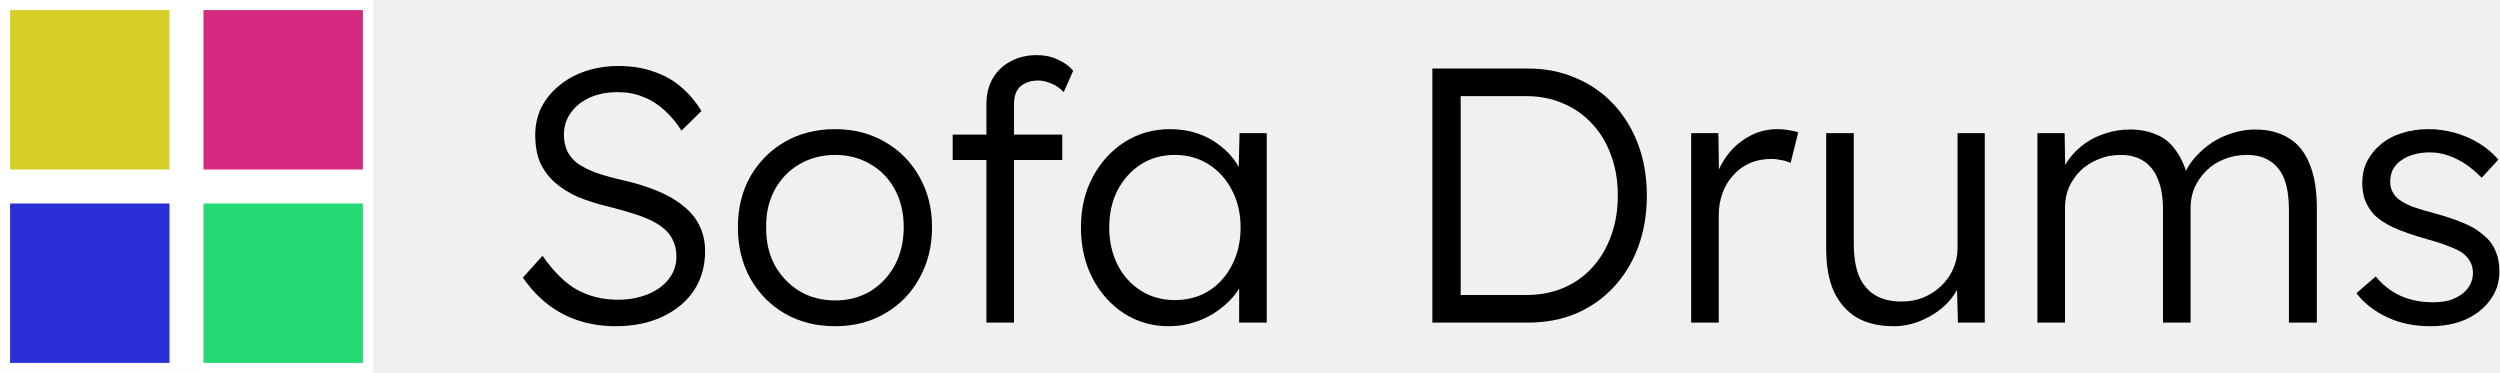
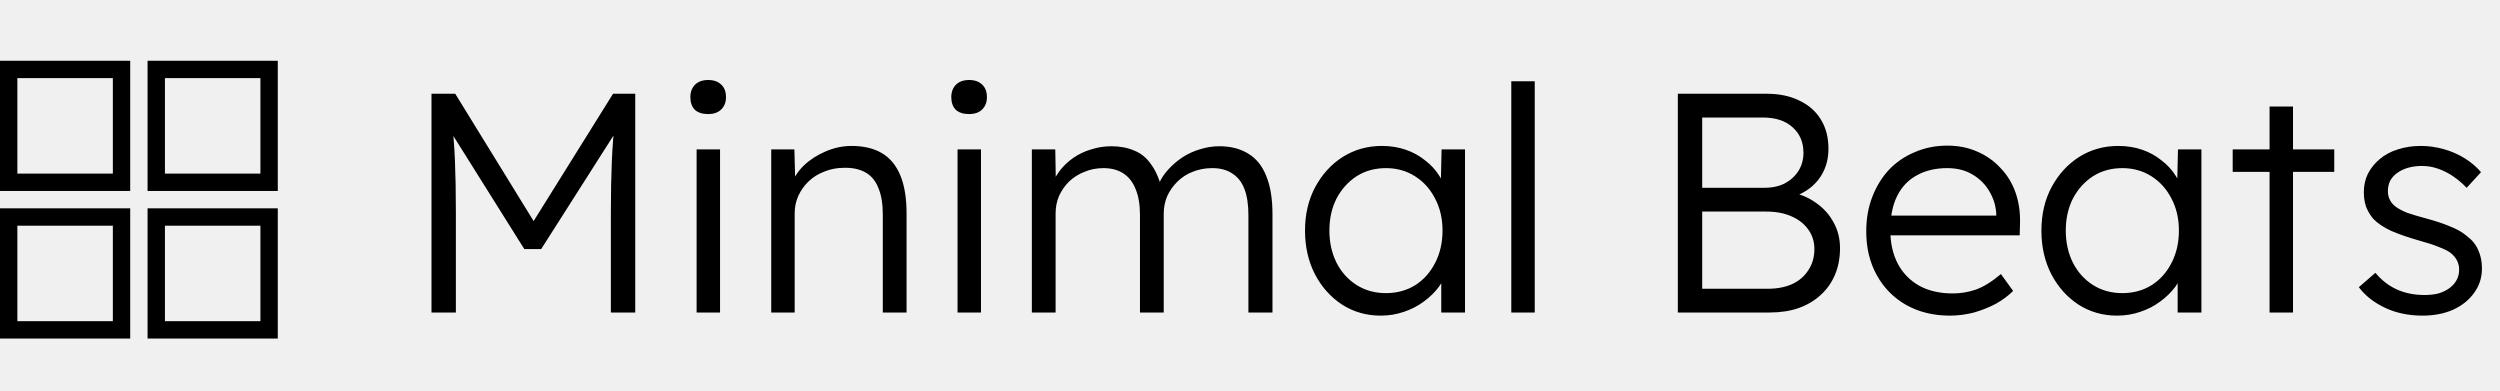
- <svg xmlns="http://www.w3.org/2000/svg" width="248" height="37" viewBox="0 0 248 37" fill="none">
-   <path d="M61.052 32.36C59.78 32.36 58.58 32.18 57.452 31.82C56.324 31.46 55.292 30.92 54.356 30.2C53.42 29.48 52.592 28.592 51.872 27.536L53.816 25.376C54.944 26.984 56.096 28.112 57.272 28.76C58.472 29.408 59.816 29.732 61.304 29.732C62.384 29.732 63.368 29.552 64.256 29.192C65.144 28.832 65.84 28.328 66.344 27.68C66.848 27.032 67.1 26.288 67.1 25.448C67.1 24.896 67.004 24.404 66.812 23.972C66.644 23.54 66.38 23.156 66.02 22.82C65.66 22.484 65.216 22.184 64.688 21.92C64.16 21.656 63.548 21.416 62.852 21.2C62.18 20.984 61.424 20.768 60.584 20.552C59.36 20.264 58.28 19.928 57.344 19.544C56.432 19.136 55.652 18.644 55.004 18.068C54.38 17.492 53.9 16.832 53.564 16.088C53.252 15.32 53.096 14.42 53.096 13.388C53.096 12.404 53.3 11.492 53.708 10.652C54.14 9.812 54.728 9.092 55.472 8.492C56.216 7.868 57.092 7.388 58.1 7.052C59.108 6.716 60.188 6.548 61.34 6.548C62.636 6.548 63.788 6.728 64.796 7.088C65.828 7.424 66.74 7.928 67.532 8.6C68.324 9.272 69.008 10.076 69.584 11.012L67.604 12.956C67.1 12.164 66.524 11.48 65.876 10.904C65.252 10.328 64.556 9.896 63.788 9.608C63.044 9.296 62.216 9.14 61.304 9.14C60.248 9.14 59.312 9.32 58.496 9.68C57.704 10.04 57.08 10.544 56.624 11.192C56.168 11.816 55.94 12.536 55.94 13.352C55.94 13.952 56.048 14.492 56.264 14.972C56.48 15.428 56.816 15.836 57.272 16.196C57.752 16.532 58.364 16.844 59.108 17.132C59.876 17.396 60.788 17.648 61.844 17.888C63.092 18.176 64.208 18.524 65.192 18.932C66.2 19.34 67.052 19.832 67.748 20.408C68.468 20.96 69.008 21.608 69.368 22.352C69.752 23.096 69.944 23.948 69.944 24.908C69.944 26.396 69.572 27.704 68.828 28.832C68.084 29.936 67.04 30.8 65.696 31.424C64.376 32.048 62.828 32.36 61.052 32.36Z" fill="black" />
-   <path d="M82.846 32.36C80.974 32.36 79.306 31.94 77.842 31.1C76.402 30.26 75.262 29.096 74.422 27.608C73.606 26.12 73.198 24.428 73.198 22.532C73.198 20.66 73.606 18.992 74.422 17.528C75.262 16.064 76.402 14.912 77.842 14.072C79.306 13.232 80.974 12.812 82.846 12.812C84.694 12.812 86.338 13.232 87.778 14.072C89.242 14.912 90.382 16.064 91.198 17.528C92.038 18.992 92.458 20.66 92.458 22.532C92.458 24.428 92.038 26.12 91.198 27.608C90.382 29.096 89.242 30.26 87.778 31.1C86.338 31.94 84.694 32.36 82.846 32.36ZM82.846 29.804C84.166 29.804 85.342 29.492 86.374 28.868C87.406 28.22 88.21 27.356 88.786 26.276C89.362 25.172 89.65 23.924 89.65 22.532C89.65 21.14 89.362 19.904 88.786 18.824C88.21 17.744 87.406 16.904 86.374 16.304C85.342 15.68 84.166 15.368 82.846 15.368C81.526 15.368 80.338 15.68 79.282 16.304C78.25 16.904 77.434 17.756 76.834 18.86C76.258 19.94 75.982 21.164 76.006 22.532C75.982 23.924 76.258 25.172 76.834 26.276C77.434 27.356 78.25 28.22 79.282 28.868C80.338 29.492 81.526 29.804 82.846 29.804Z" fill="black" />
-   <path d="M97.854 32V10.292C97.854 9.356 98.058 8.528 98.466 7.808C98.874 7.088 99.45 6.524 100.194 6.116C100.962 5.684 101.85 5.468 102.858 5.468C103.626 5.468 104.31 5.612 104.91 5.9C105.534 6.164 106.05 6.536 106.458 7.016L105.522 9.14C105.138 8.732 104.718 8.444 104.262 8.276C103.83 8.084 103.41 7.988 103.002 7.988C102.474 7.988 102.03 8.084 101.67 8.276C101.31 8.444 101.034 8.708 100.842 9.068C100.674 9.404 100.59 9.812 100.59 10.292V32H99.33C99.066 32 98.814 32 98.574 32C98.334 32 98.094 32 97.854 32ZM94.506 15.872V13.352H105.378V15.872H94.506Z" fill="black" />
-   <path d="M115.941 32.36C114.309 32.36 112.833 31.94 111.513 31.1C110.193 30.236 109.149 29.072 108.381 27.608C107.613 26.12 107.229 24.44 107.229 22.568C107.229 20.672 107.625 18.992 108.417 17.528C109.209 16.064 110.265 14.912 111.585 14.072C112.929 13.232 114.429 12.812 116.085 12.812C117.069 12.812 117.981 12.956 118.821 13.244C119.661 13.532 120.405 13.94 121.053 14.468C121.725 14.972 122.277 15.572 122.709 16.268C123.165 16.94 123.477 17.672 123.645 18.464L122.853 18.068L122.961 13.208H125.661V32H122.925V27.392L123.645 26.924C123.477 27.644 123.153 28.34 122.673 29.012C122.193 29.66 121.605 30.236 120.909 30.74C120.237 31.244 119.469 31.64 118.605 31.928C117.765 32.216 116.877 32.36 115.941 32.36ZM116.553 29.768C117.801 29.768 118.917 29.468 119.901 28.868C120.885 28.244 121.653 27.392 122.205 26.312C122.781 25.208 123.069 23.96 123.069 22.568C123.069 21.176 122.781 19.94 122.205 18.86C121.653 17.78 120.885 16.928 119.901 16.304C118.917 15.68 117.801 15.368 116.553 15.368C115.281 15.368 114.153 15.68 113.169 16.304C112.209 16.928 111.441 17.78 110.865 18.86C110.313 19.94 110.037 21.176 110.037 22.568C110.037 23.936 110.313 25.172 110.865 26.276C111.417 27.356 112.185 28.208 113.169 28.832C114.153 29.456 115.281 29.768 116.553 29.768Z" fill="black" />
-   <path d="M142.091 32V6.8H151.595C153.323 6.8 154.895 7.112 156.311 7.736C157.751 8.336 158.999 9.2 160.055 10.328C161.111 11.456 161.927 12.788 162.503 14.324C163.079 15.86 163.367 17.552 163.367 19.4C163.367 21.248 163.079 22.952 162.503 24.512C161.927 26.048 161.111 27.38 160.055 28.508C159.023 29.612 157.787 30.476 156.347 31.1C154.907 31.7 153.323 32 151.595 32H142.091ZM144.899 29.768L144.575 29.264H151.415C152.735 29.264 153.947 29.036 155.051 28.58C156.179 28.1 157.139 27.428 157.931 26.564C158.747 25.676 159.371 24.632 159.803 23.432C160.259 22.232 160.487 20.888 160.487 19.4C160.487 17.912 160.259 16.568 159.803 15.368C159.371 14.168 158.747 13.136 157.931 12.272C157.115 11.384 156.155 10.712 155.051 10.256C153.947 9.776 152.735 9.536 151.415 9.536H144.467L144.899 9.104V29.768Z" fill="black" />
-   <path d="M167.765 32V13.208H170.465L170.537 18.212L170.249 17.528C170.513 16.688 170.933 15.908 171.509 15.188C172.109 14.468 172.817 13.892 173.633 13.46C174.449 13.028 175.349 12.812 176.333 12.812C176.741 12.812 177.125 12.848 177.485 12.92C177.845 12.968 178.145 13.04 178.385 13.136L177.629 16.16C177.317 16.016 176.993 15.92 176.657 15.872C176.345 15.8 176.045 15.764 175.757 15.764C174.941 15.764 174.209 15.908 173.561 16.196C172.913 16.484 172.361 16.892 171.905 17.42C171.449 17.924 171.101 18.512 170.861 19.184C170.621 19.856 170.501 20.576 170.501 21.344V32H167.765Z" fill="black" />
-   <path d="M187.854 32.36C186.414 32.36 185.19 32.072 184.182 31.496C183.198 30.896 182.442 30.032 181.914 28.904C181.41 27.776 181.158 26.372 181.158 24.692V13.208H183.894V24.152C183.894 25.424 184.062 26.492 184.398 27.356C184.758 28.196 185.286 28.832 185.982 29.264C186.702 29.696 187.578 29.912 188.61 29.912C189.402 29.912 190.134 29.78 190.806 29.516C191.478 29.228 192.066 28.844 192.57 28.364C193.074 27.884 193.47 27.32 193.758 26.672C194.046 26.024 194.19 25.34 194.19 24.62V13.208H196.89V32H194.226L194.118 28.04L194.55 27.824C194.262 28.664 193.782 29.432 193.11 30.128C192.438 30.8 191.634 31.34 190.698 31.748C189.786 32.156 188.838 32.36 187.854 32.36Z" fill="black" />
-   <path d="M202.112 32V13.208H204.812L204.884 17.492L204.344 17.672C204.536 16.952 204.848 16.304 205.28 15.728C205.736 15.128 206.276 14.612 206.9 14.18C207.524 13.748 208.208 13.424 208.952 13.208C209.696 12.968 210.476 12.848 211.292 12.848C212.276 12.848 213.152 13.016 213.92 13.352C214.712 13.664 215.372 14.216 215.9 15.008C216.452 15.776 216.872 16.796 217.16 18.068L216.512 17.744L216.764 17.132C217.004 16.58 217.352 16.052 217.808 15.548C218.288 15.02 218.828 14.552 219.428 14.144C220.052 13.736 220.724 13.424 221.444 13.208C222.188 12.968 222.944 12.848 223.712 12.848C225.032 12.848 226.148 13.136 227.06 13.712C227.972 14.264 228.656 15.116 229.112 16.268C229.592 17.42 229.832 18.884 229.832 20.66V32H227.06V20.804C227.06 19.556 226.904 18.536 226.592 17.744C226.28 16.952 225.812 16.364 225.188 15.98C224.588 15.572 223.82 15.368 222.884 15.368C222.068 15.368 221.312 15.512 220.616 15.8C219.944 16.064 219.356 16.448 218.852 16.952C218.372 17.432 217.988 17.984 217.7 18.608C217.436 19.232 217.304 19.904 217.304 20.624V32H214.568V20.768C214.568 19.568 214.4 18.572 214.064 17.78C213.752 16.988 213.284 16.388 212.66 15.98C212.036 15.572 211.268 15.368 210.356 15.368C209.564 15.368 208.832 15.512 208.16 15.8C207.488 16.064 206.9 16.436 206.396 16.916C205.916 17.396 205.532 17.948 205.244 18.572C204.98 19.196 204.848 19.868 204.848 20.588V32H202.112Z" fill="black" />
-   <path d="M241.104 32.36C239.496 32.36 238.056 32.06 236.784 31.46C235.512 30.86 234.504 30.068 233.76 29.084L235.668 27.428C236.364 28.268 237.18 28.904 238.116 29.336C239.076 29.768 240.144 29.984 241.32 29.984C241.92 29.984 242.46 29.924 242.94 29.804C243.42 29.66 243.84 29.456 244.2 29.192C244.56 28.928 244.836 28.616 245.028 28.256C245.22 27.896 245.316 27.5 245.316 27.068C245.316 26.276 244.968 25.616 244.272 25.088C243.96 24.872 243.516 24.656 242.94 24.44C242.364 24.2 241.668 23.972 240.852 23.756C239.508 23.372 238.392 22.988 237.504 22.604C236.616 22.196 235.92 21.728 235.416 21.2C235.056 20.768 234.78 20.3 234.588 19.796C234.42 19.292 234.336 18.74 234.336 18.14C234.336 17.372 234.492 16.664 234.804 16.016C235.14 15.368 235.596 14.804 236.172 14.324C236.772 13.82 237.468 13.448 238.26 13.208C239.076 12.944 239.952 12.812 240.888 12.812C241.776 12.812 242.652 12.932 243.516 13.172C244.38 13.412 245.184 13.76 245.928 14.216C246.672 14.672 247.308 15.212 247.836 15.836L246.18 17.636C245.724 17.156 245.22 16.724 244.668 16.34C244.116 15.956 243.528 15.656 242.904 15.44C242.304 15.224 241.68 15.116 241.032 15.116C240.456 15.116 239.916 15.188 239.412 15.332C238.932 15.476 238.512 15.68 238.152 15.944C237.816 16.184 237.552 16.484 237.36 16.844C237.192 17.204 237.108 17.6 237.108 18.032C237.108 18.392 237.18 18.716 237.324 19.004C237.468 19.292 237.672 19.544 237.936 19.76C238.272 20.024 238.74 20.276 239.34 20.516C239.964 20.732 240.732 20.96 241.644 21.2C242.7 21.488 243.588 21.788 244.308 22.1C245.052 22.388 245.664 22.736 246.144 23.144C246.792 23.624 247.248 24.176 247.512 24.8C247.8 25.424 247.944 26.132 247.944 26.924C247.944 27.98 247.644 28.916 247.044 29.732C246.468 30.548 245.664 31.196 244.632 31.676C243.6 32.132 242.424 32.36 241.104 32.36Z" fill="black" />
-   <path d="M17.815 0H37V19.185H17.815V0Z" fill="#D52A7F" />
-   <path d="M17.815 17.815H37V37H17.815V17.815Z" fill="#25DA73" />
-   <path d="M0 0H19.185V19.185H0V0Z" fill="#D6CE29" />
-   <path d="M0 17.815H19.185V37H0V17.815Z" fill="#2A30D5" />
-   <path d="M19.685 0.5H36.5V17.315H19.685V0.5ZM19.685 18.315H36.5V18.685H19.685V18.315ZM19.685 19.685H36.5V36.5H19.685V19.685ZM18.685 19.685V36.5H18.315V19.685H18.685ZM17.315 19.685V36.5H0.5V19.685H17.315ZM17.315 18.685H0.5V18.315H17.315V18.685ZM17.315 0.5V17.315H0.5V0.5H17.315ZM18.315 17.315V0.5H18.685V17.315H18.315ZM18.315 18.685V18.315H18.685V18.685H18.315Z" stroke="white" />
+ <svg xmlns="http://www.w3.org/2000/svg" width="288" height="45" viewBox="0 0 288 45" fill="none">
+   <path d="M49.708 36V10.8H52.444L62.128 26.532L60.832 26.496L70.624 10.8H73.18V36H70.372V24.48C70.372 22.32 70.408 20.376 70.48 18.648C70.552 16.92 70.684 15.204 70.876 13.5L71.38 14.508L62.344 28.692H60.4L51.616 14.688L52.012 13.5C52.204 15.108 52.336 16.764 52.408 18.468C52.48 20.148 52.516 22.152 52.516 24.48V36H49.708ZM80.25 36V17.208H82.95V36H80.25ZM81.582 13.14C80.91 13.14 80.394 12.972 80.034 12.636C79.698 12.276 79.53 11.796 79.53 11.196C79.53 10.596 79.71 10.116 80.07 9.756C80.43 9.396 80.934 9.216 81.582 9.216C82.23 9.216 82.734 9.396 83.094 9.756C83.454 10.092 83.634 10.572 83.634 11.196C83.634 11.772 83.454 12.24 83.094 12.6C82.734 12.96 82.23 13.14 81.582 13.14ZM88.847 36V17.208H91.511L91.619 21.132L91.187 21.312C91.427 20.496 91.895 19.752 92.591 19.08C93.287 18.408 94.115 17.868 95.075 17.46C96.059 17.028 97.067 16.812 98.099 16.812C99.491 16.812 100.655 17.088 101.591 17.64C102.527 18.192 103.235 19.044 103.715 20.196C104.195 21.348 104.435 22.812 104.435 24.588V36H101.699V24.732C101.699 23.484 101.531 22.464 101.195 21.672C100.883 20.856 100.391 20.256 99.719 19.872C99.047 19.488 98.219 19.308 97.235 19.332C96.419 19.332 95.663 19.476 94.967 19.764C94.271 20.028 93.671 20.4 93.167 20.88C92.663 21.36 92.267 21.912 91.979 22.536C91.691 23.16 91.547 23.832 91.547 24.552V36H90.215C90.047 36 89.855 36 89.639 36C89.423 36 89.159 36 88.847 36ZM110.309 36V17.208H113.009V36H110.309ZM111.641 13.14C110.969 13.14 110.453 12.972 110.093 12.636C109.757 12.276 109.589 11.796 109.589 11.196C109.589 10.596 109.769 10.116 110.129 9.756C110.489 9.396 110.993 9.216 111.641 9.216C112.289 9.216 112.793 9.396 113.153 9.756C113.513 10.092 113.693 10.572 113.693 11.196C113.693 11.772 113.513 12.24 113.153 12.6C112.793 12.96 112.289 13.14 111.641 13.14ZM118.869 36V17.208H121.569L121.641 21.492L121.101 21.672C121.293 20.952 121.605 20.304 122.037 19.728C122.493 19.128 123.033 18.612 123.657 18.18C124.281 17.748 124.965 17.424 125.709 17.208C126.453 16.968 127.233 16.848 128.049 16.848C129.033 16.848 129.909 17.016 130.677 17.352C131.469 17.664 132.129 18.216 132.657 19.008C133.209 19.776 133.629 20.796 133.917 22.068L133.269 21.744L133.521 21.132C133.761 20.58 134.109 20.052 134.565 19.548C135.045 19.02 135.585 18.552 136.185 18.144C136.809 17.736 137.481 17.424 138.201 17.208C138.945 16.968 139.701 16.848 140.469 16.848C141.789 16.848 142.905 17.136 143.817 17.712C144.729 18.264 145.413 19.116 145.869 20.268C146.349 21.42 146.589 22.884 146.589 24.66V36H143.817V24.804C143.817 23.556 143.661 22.536 143.349 21.744C143.037 20.952 142.569 20.364 141.945 19.98C141.345 19.572 140.577 19.368 139.641 19.368C138.825 19.368 138.069 19.512 137.373 19.8C136.701 20.064 136.113 20.448 135.609 20.952C135.129 21.432 134.745 21.984 134.457 22.608C134.193 23.232 134.061 23.904 134.061 24.624V36H131.325V24.768C131.325 23.568 131.157 22.572 130.821 21.78C130.509 20.988 130.041 20.388 129.417 19.98C128.793 19.572 128.025 19.368 127.113 19.368C126.321 19.368 125.589 19.512 124.917 19.8C124.245 20.064 123.657 20.436 123.153 20.916C122.673 21.396 122.289 21.948 122.001 22.572C121.737 23.196 121.605 23.868 121.605 24.588V36H118.869ZM159.05 36.36C157.418 36.36 155.942 35.94 154.622 35.1C153.302 34.236 152.258 33.072 151.49 31.608C150.722 30.12 150.338 28.44 150.338 26.568C150.338 24.672 150.734 22.992 151.526 21.528C152.318 20.064 153.374 18.912 154.694 18.072C156.038 17.232 157.538 16.812 159.194 16.812C160.178 16.812 161.09 16.956 161.93 17.244C162.77 17.532 163.514 17.94 164.162 18.468C164.834 18.972 165.386 19.572 165.818 20.268C166.274 20.94 166.586 21.672 166.754 22.464L165.962 22.068L166.07 17.208H168.77V36H166.034V31.392L166.754 30.924C166.586 31.644 166.262 32.34 165.782 33.012C165.302 33.66 164.714 34.236 164.018 34.74C163.346 35.244 162.578 35.64 161.714 35.928C160.874 36.216 159.986 36.36 159.05 36.36ZM159.662 33.768C160.91 33.768 162.026 33.468 163.01 32.868C163.994 32.244 164.762 31.392 165.314 30.312C165.89 29.208 166.178 27.96 166.178 26.568C166.178 25.176 165.89 23.94 165.314 22.86C164.762 21.78 163.994 20.928 163.01 20.304C162.026 19.68 160.91 19.368 159.662 19.368C158.39 19.368 157.262 19.68 156.278 20.304C155.318 20.928 154.55 21.78 153.974 22.86C153.422 23.94 153.146 25.176 153.146 26.568C153.146 27.936 153.422 29.172 153.974 30.276C154.526 31.356 155.294 32.208 156.278 32.832C157.262 33.456 158.39 33.768 159.662 33.768ZM174.102 36V9.36H176.802V36H174.102ZM193.286 36V10.8H203.51C204.974 10.8 206.234 11.064 207.29 11.592C208.37 12.096 209.198 12.828 209.774 13.788C210.35 14.724 210.638 15.84 210.638 17.136C210.638 18.528 210.242 19.728 209.45 20.736C208.658 21.72 207.578 22.404 206.21 22.788L206.138 22.104C207.314 22.32 208.334 22.74 209.198 23.364C210.062 23.964 210.734 24.708 211.214 25.596C211.718 26.484 211.97 27.48 211.97 28.584C211.97 29.712 211.778 30.732 211.394 31.644C211.01 32.556 210.458 33.336 209.738 33.984C209.042 34.632 208.19 35.136 207.182 35.496C206.198 35.832 205.094 36 203.87 36H193.286ZM196.094 33.264H203.654C204.734 33.264 205.67 33.084 206.462 32.724C207.278 32.34 207.902 31.8 208.334 31.104C208.79 30.408 209.018 29.604 209.018 28.692C209.018 27.828 208.778 27.072 208.298 26.424C207.842 25.776 207.194 25.272 206.354 24.912C205.538 24.552 204.578 24.372 203.474 24.372H196.094V33.264ZM196.094 21.636H203.294C204.158 21.636 204.926 21.468 205.598 21.132C206.27 20.772 206.798 20.292 207.182 19.692C207.566 19.068 207.758 18.372 207.758 17.604C207.758 16.38 207.338 15.396 206.498 14.652C205.682 13.908 204.53 13.536 203.042 13.536H196.094V21.636ZM224.603 36.36C222.731 36.36 221.063 35.952 219.599 35.136C218.159 34.32 217.031 33.18 216.215 31.716C215.399 30.252 214.991 28.572 214.991 26.676C214.991 25.212 215.219 23.892 215.675 22.716C216.131 21.516 216.767 20.472 217.583 19.584C218.423 18.696 219.419 18.012 220.571 17.532C221.723 17.028 222.971 16.776 224.315 16.776C225.587 16.776 226.739 17.004 227.771 17.46C228.827 17.916 229.727 18.552 230.471 19.368C231.239 20.16 231.815 21.108 232.199 22.212C232.583 23.316 232.751 24.528 232.703 25.848L232.667 27.108H217.007L216.611 24.84H230.615L229.967 25.452V24.588C229.919 23.724 229.667 22.896 229.211 22.104C228.755 21.288 228.107 20.628 227.267 20.124C226.451 19.62 225.467 19.368 224.315 19.368C222.971 19.368 221.807 19.644 220.823 20.196C219.839 20.724 219.083 21.516 218.555 22.572C218.027 23.628 217.763 24.936 217.763 26.496C217.763 27.984 218.051 29.28 218.627 30.384C219.203 31.464 220.019 32.304 221.075 32.904C222.155 33.504 223.451 33.804 224.963 33.804C225.851 33.804 226.727 33.66 227.591 33.372C228.479 33.06 229.451 32.46 230.507 31.572L231.911 33.516C231.359 34.068 230.699 34.56 229.931 34.992C229.163 35.4 228.323 35.736 227.411 36C226.499 36.24 225.563 36.36 224.603 36.36ZM243.882 36.36C242.25 36.36 240.774 35.94 239.454 35.1C238.134 34.236 237.09 33.072 236.322 31.608C235.554 30.12 235.17 28.44 235.17 26.568C235.17 24.672 235.566 22.992 236.358 21.528C237.15 20.064 238.206 18.912 239.526 18.072C240.87 17.232 242.37 16.812 244.026 16.812C245.01 16.812 245.922 16.956 246.762 17.244C247.602 17.532 248.346 17.94 248.994 18.468C249.666 18.972 250.218 19.572 250.65 20.268C251.106 20.94 251.418 21.672 251.586 22.464L250.794 22.068L250.902 17.208H253.602V36H250.866V31.392L251.586 30.924C251.418 31.644 251.094 32.34 250.614 33.012C250.134 33.66 249.546 34.236 248.85 34.74C248.178 35.244 247.41 35.64 246.546 35.928C245.706 36.216 244.818 36.36 243.882 36.36ZM244.494 33.768C245.742 33.768 246.858 33.468 247.842 32.868C248.826 32.244 249.594 31.392 250.146 30.312C250.722 29.208 251.01 27.96 251.01 26.568C251.01 25.176 250.722 23.94 250.146 22.86C249.594 21.78 248.826 20.928 247.842 20.304C246.858 19.68 245.742 19.368 244.494 19.368C243.222 19.368 242.094 19.68 241.11 20.304C240.15 20.928 239.382 21.78 238.806 22.86C238.254 23.94 237.978 25.176 237.978 26.568C237.978 27.936 238.254 29.172 238.806 30.276C239.358 31.356 240.126 32.208 241.11 32.832C242.094 33.456 243.222 33.768 244.494 33.768ZM261.454 36V12.276H264.154V36H261.454ZM257.206 19.8V17.208H268.906V19.8H257.206ZM279.081 36.36C277.473 36.36 276.033 36.06 274.761 35.46C273.489 34.86 272.481 34.068 271.737 33.084L273.645 31.428C274.341 32.268 275.157 32.904 276.093 33.336C277.053 33.768 278.121 33.984 279.297 33.984C279.897 33.984 280.437 33.924 280.917 33.804C281.397 33.66 281.817 33.456 282.177 33.192C282.537 32.928 282.813 32.616 283.005 32.256C283.197 31.896 283.293 31.5 283.293 31.068C283.293 30.276 282.945 29.616 282.249 29.088C281.937 28.872 281.493 28.656 280.917 28.44C280.341 28.2 279.645 27.972 278.829 27.756C277.485 27.372 276.369 26.988 275.481 26.604C274.593 26.196 273.897 25.728 273.393 25.2C273.033 24.768 272.757 24.3 272.565 23.796C272.397 23.292 272.313 22.74 272.313 22.14C272.313 21.372 272.469 20.664 272.781 20.016C273.117 19.368 273.573 18.804 274.149 18.324C274.749 17.82 275.445 17.448 276.237 17.208C277.053 16.944 277.929 16.812 278.865 16.812C279.753 16.812 280.629 16.932 281.493 17.172C282.357 17.412 283.161 17.76 283.905 18.216C284.649 18.672 285.285 19.212 285.813 19.836L284.157 21.636C283.701 21.156 283.197 20.724 282.645 20.34C282.093 19.956 281.505 19.656 280.881 19.44C280.281 19.224 279.657 19.116 279.009 19.116C278.433 19.116 277.893 19.188 277.389 19.332C276.909 19.476 276.489 19.68 276.129 19.944C275.793 20.184 275.529 20.484 275.337 20.844C275.169 21.204 275.085 21.6 275.085 22.032C275.085 22.392 275.157 22.716 275.301 23.004C275.445 23.292 275.649 23.544 275.913 23.76C276.249 24.024 276.717 24.276 277.317 24.516C277.941 24.732 278.709 24.96 279.621 25.2C280.677 25.488 281.565 25.788 282.285 26.1C283.029 26.388 283.641 26.736 284.121 27.144C284.769 27.624 285.225 28.176 285.489 28.8C285.777 29.424 285.921 30.132 285.921 30.924C285.921 31.98 285.621 32.916 285.021 33.732C284.445 34.548 283.641 35.196 282.609 35.676C281.577 36.132 280.401 36.36 279.081 36.36Z" fill="black" />
+   <path fill-rule="evenodd" clip-rule="evenodd" d="M30 9H19V20H30V9ZM17 7V22H32V7H17Z" fill="black" />
+   <path fill-rule="evenodd" clip-rule="evenodd" d="M30 26H19V37H30V26ZM17 24V39H32V24H17Z" fill="black" />
+   <path fill-rule="evenodd" clip-rule="evenodd" d="M13 9H2V20H13V9ZM0 7V22H15V7H0Z" fill="black" />
+   <path fill-rule="evenodd" clip-rule="evenodd" d="M13 26H2V37H13V26ZM0 24V39H15V24H0Z" fill="black" />
</svg>
